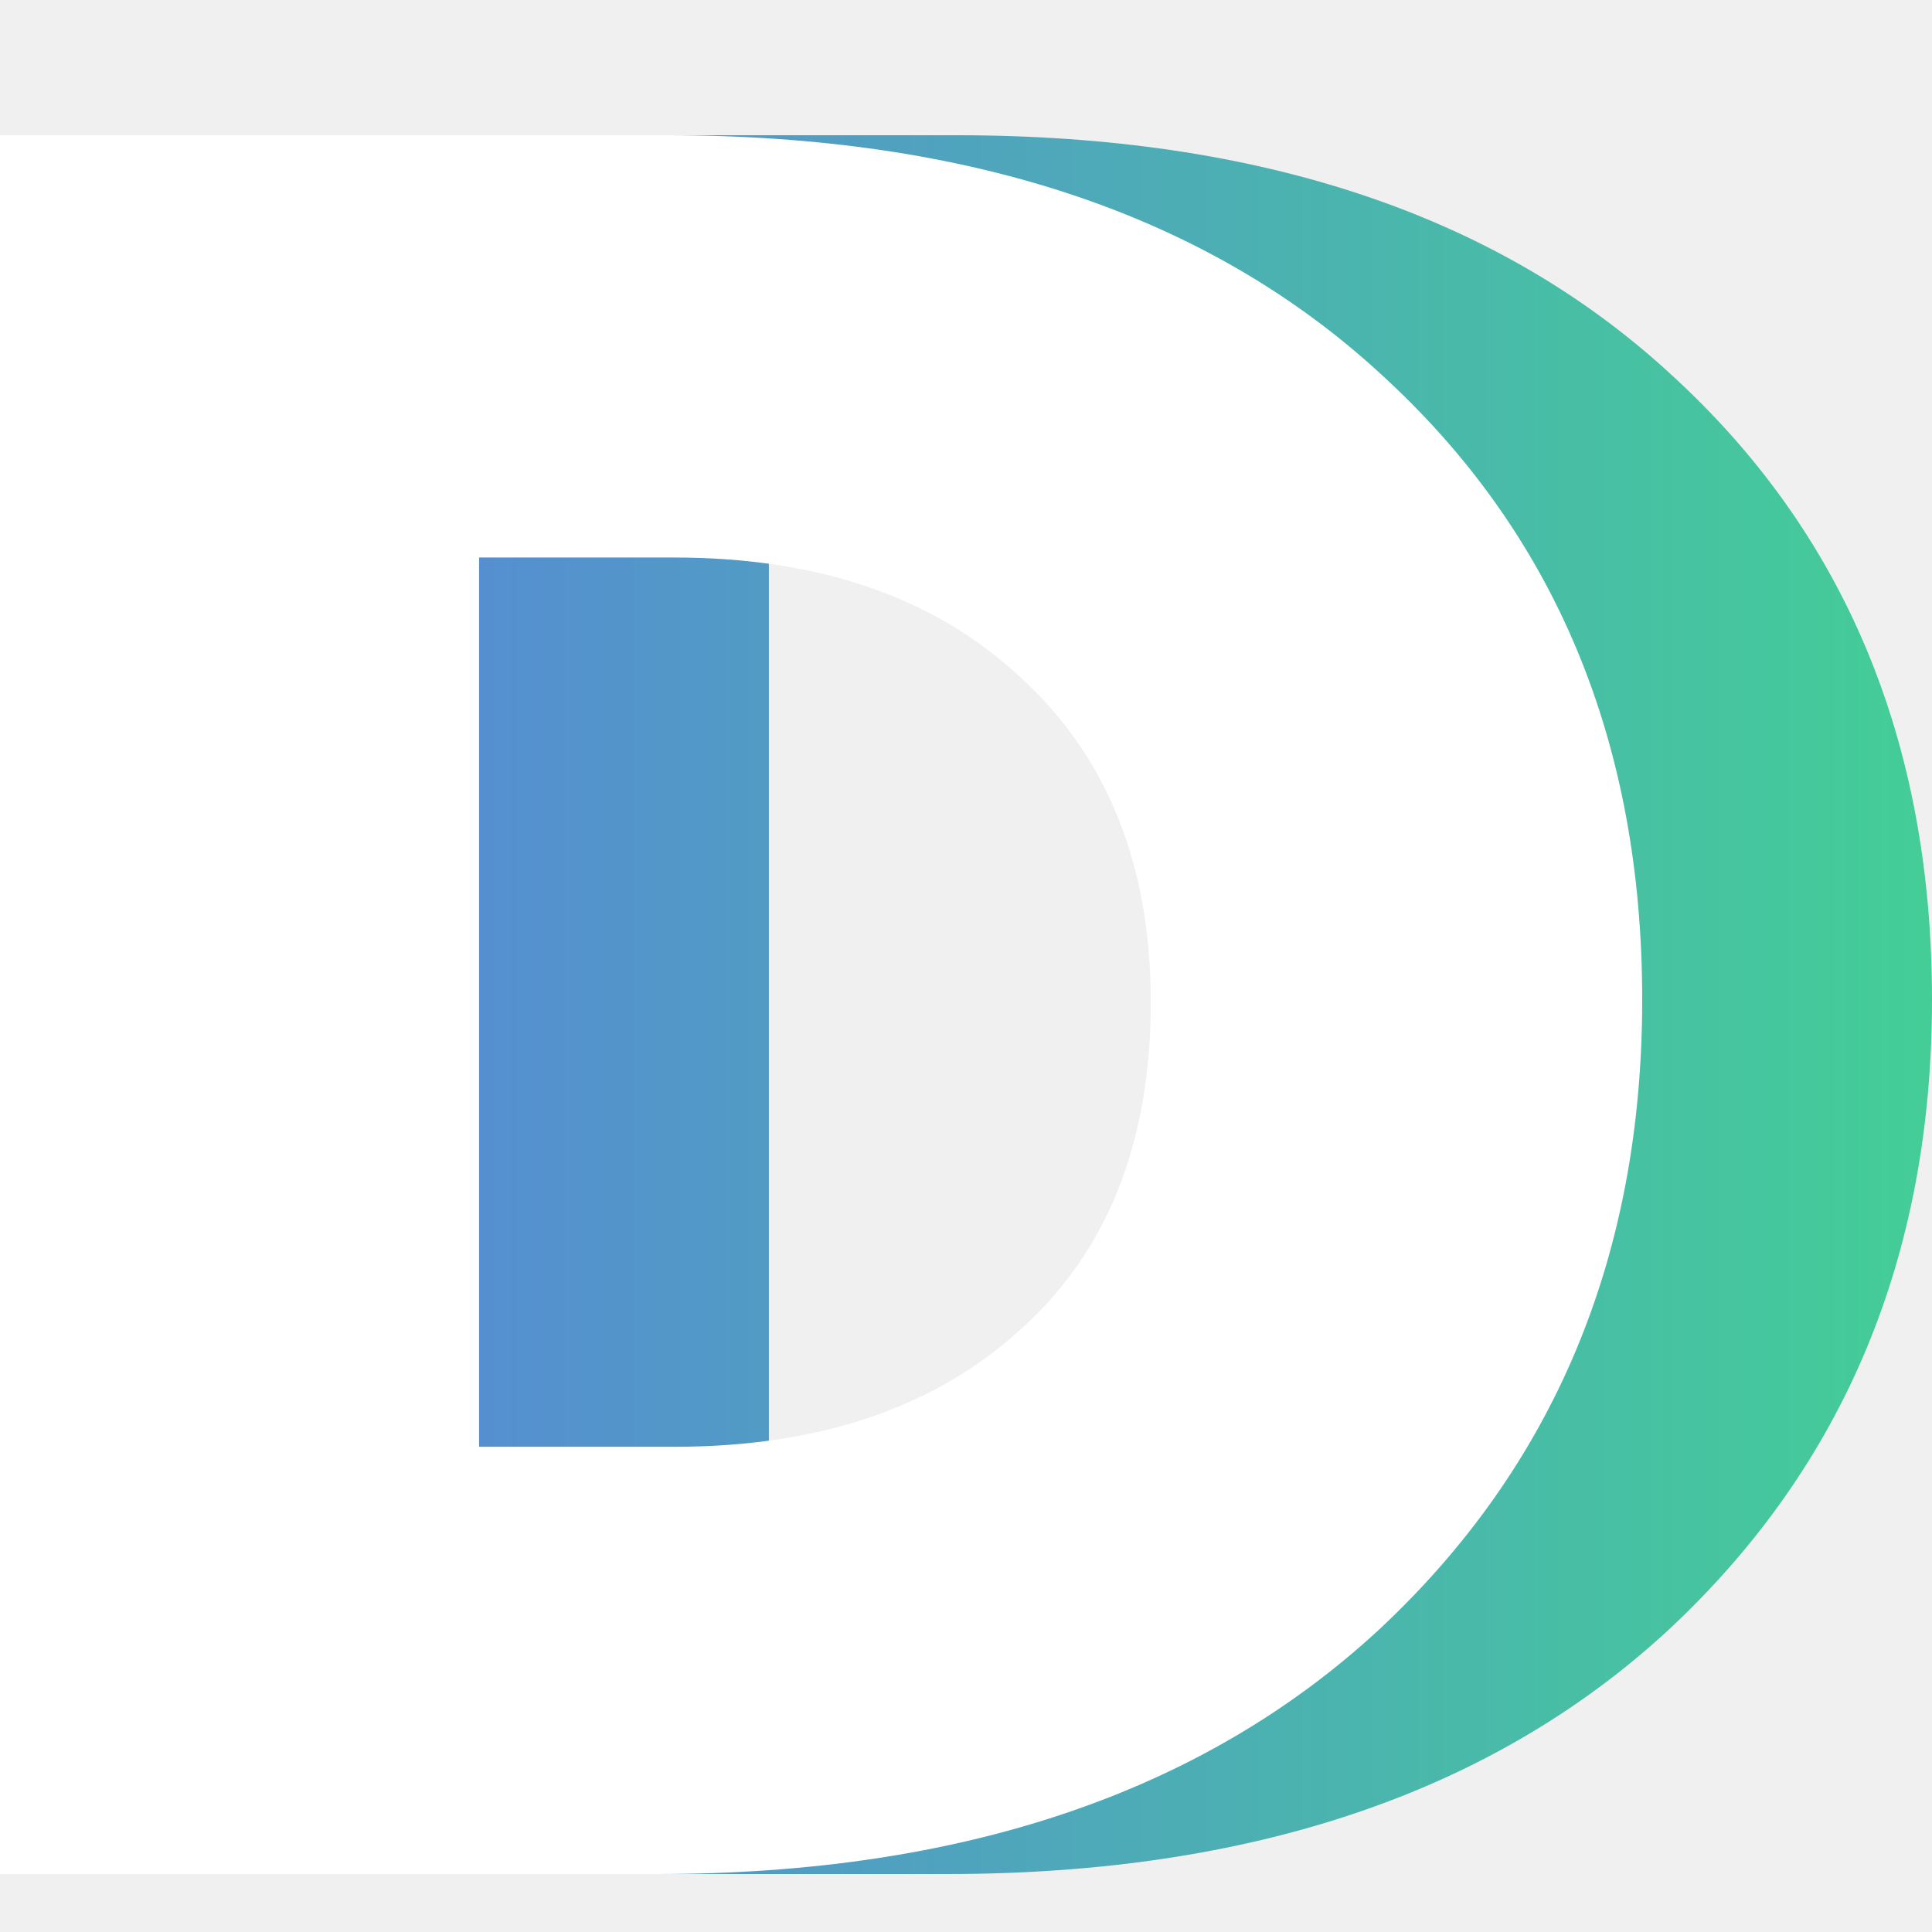
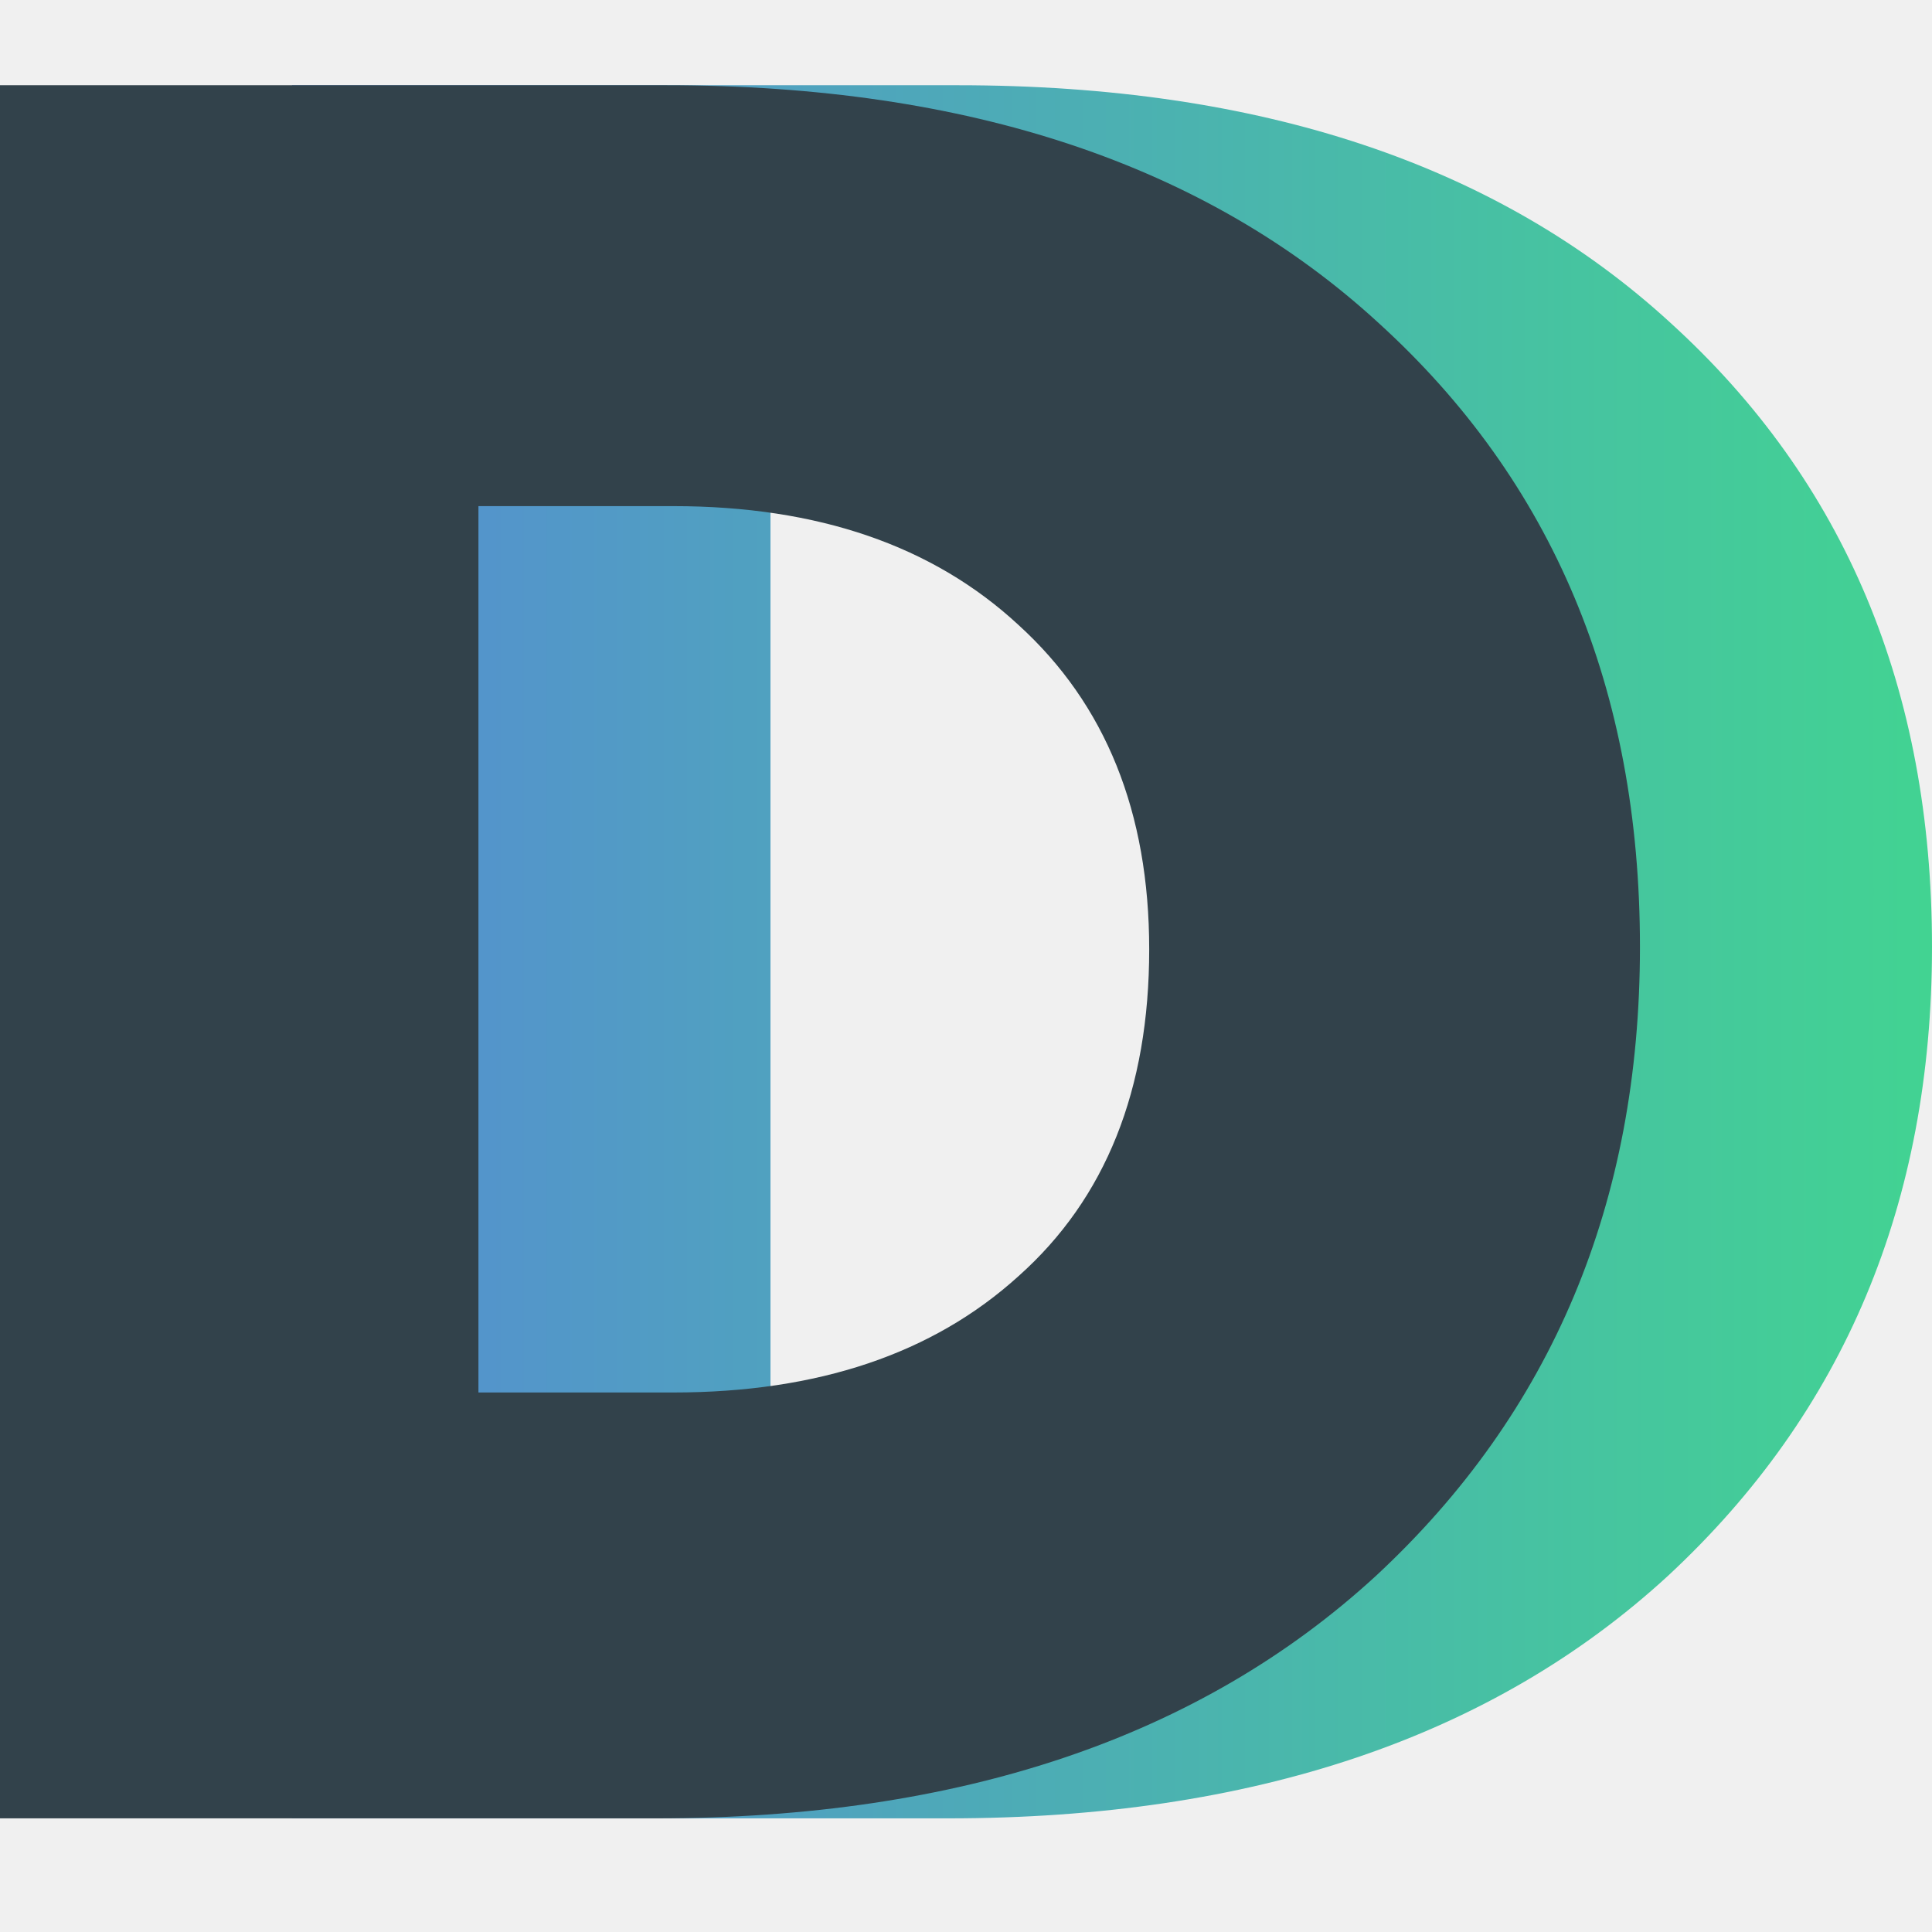
- <svg xmlns="http://www.w3.org/2000/svg" width="100" height="100" viewBox="0 0 100 100" fill="none">
-   <path d="M15 97V7H49.511C65.191 7 77.504 11.114 86.451 19.343C95.484 27.571 100 38.371 100 51.743C100 65.029 95.441 75.914 86.323 84.4C77.206 92.8 64.764 97 49 97H15ZM39.797 74.886H49.895C57.394 74.886 63.358 72.871 67.79 68.843C72.306 64.814 74.564 59.157 74.564 51.871C74.564 44.757 72.306 39.143 67.79 35.029C63.358 30.914 57.394 28.857 49.895 28.857H39.797V74.886Z" fill="url(#paint0_linear_102_290)" />
-   <path d="M0 97V7H34.511C50.191 7 62.504 11.114 71.451 19.343C80.484 27.571 85 38.371 85 51.743C85 65.029 80.441 75.914 71.323 84.4C62.206 92.8 49.764 97 34 97H0ZM24.797 74.886H34.895C42.394 74.886 48.358 72.871 52.789 68.843C57.306 64.814 59.564 59.157 59.564 51.871C59.564 44.757 57.306 39.143 52.789 35.029C48.358 30.914 42.394 28.857 34.895 28.857H24.797V74.886Z" fill="white" />
+ <svg xmlns="http://www.w3.org/2000/svg" width="100%" style="" viewBox="0 0 68 68" fill="none">
+   <style>
+     .adaptive {
+       fill: #32424B;
+     }
+     @media (prefers-color-scheme: dark) {
+       .adaptive {
+         fill: white;
+       }
+     }
+   </style>
+   <path d="M10.279 64V3H33.715C44.362 3 52.723 5.789 58.799 11.366C64.933 16.943 68 24.263 68 33.326C68 42.331 64.904 49.709 58.712 55.46C52.521 61.153 44.072 64 33.367 64H10.279ZM27.118 49.011H33.975C39.067 49.011 43.118 47.646 46.127 44.916C49.194 42.185 50.727 38.351 50.727 33.413C50.727 28.591 49.194 24.786 46.127 21.997C43.118 19.209 39.067 17.814 33.975 17.814H27.118V49.011Z" fill="url(#Frame204_paint0-linear-202-7)" />
+   <path class="adaptive" d="M0 64V3H23.436C34.083 3 42.445 5.789 48.52 11.366C54.654 16.943 57.721 24.263 57.721 33.326C57.721 42.331 54.625 49.709 48.434 55.46C42.242 61.153 33.794 64 23.088 64H0ZM16.839 49.011H23.696C28.788 49.011 32.839 47.646 35.848 44.916C38.915 42.185 40.448 38.351 40.448 33.413C40.448 28.591 38.915 24.786 35.848 21.997C32.839 19.209 28.788 17.814 23.696 17.814H16.839V49.011Z" fill="currentColor" />
  <defs>
-     <linearGradient id="paint0_linear_102_290" x1="106.304" y1="-1.12" x2="7.075" y2="-1.12" gradientUnits="userSpaceOnUse">
+     <linearGradient id="Frame204_paint0-linear-202-7" x1="68" y1="3" x2="0" y2="3" gradientUnits="userSpaceOnUse">
      <stop stop-color="#42D392" />
      <stop offset="0" stop-color="#42D392" />
      <stop offset="1" stop-color="#5980DE" />
    </linearGradient>
  </defs>
</svg>
